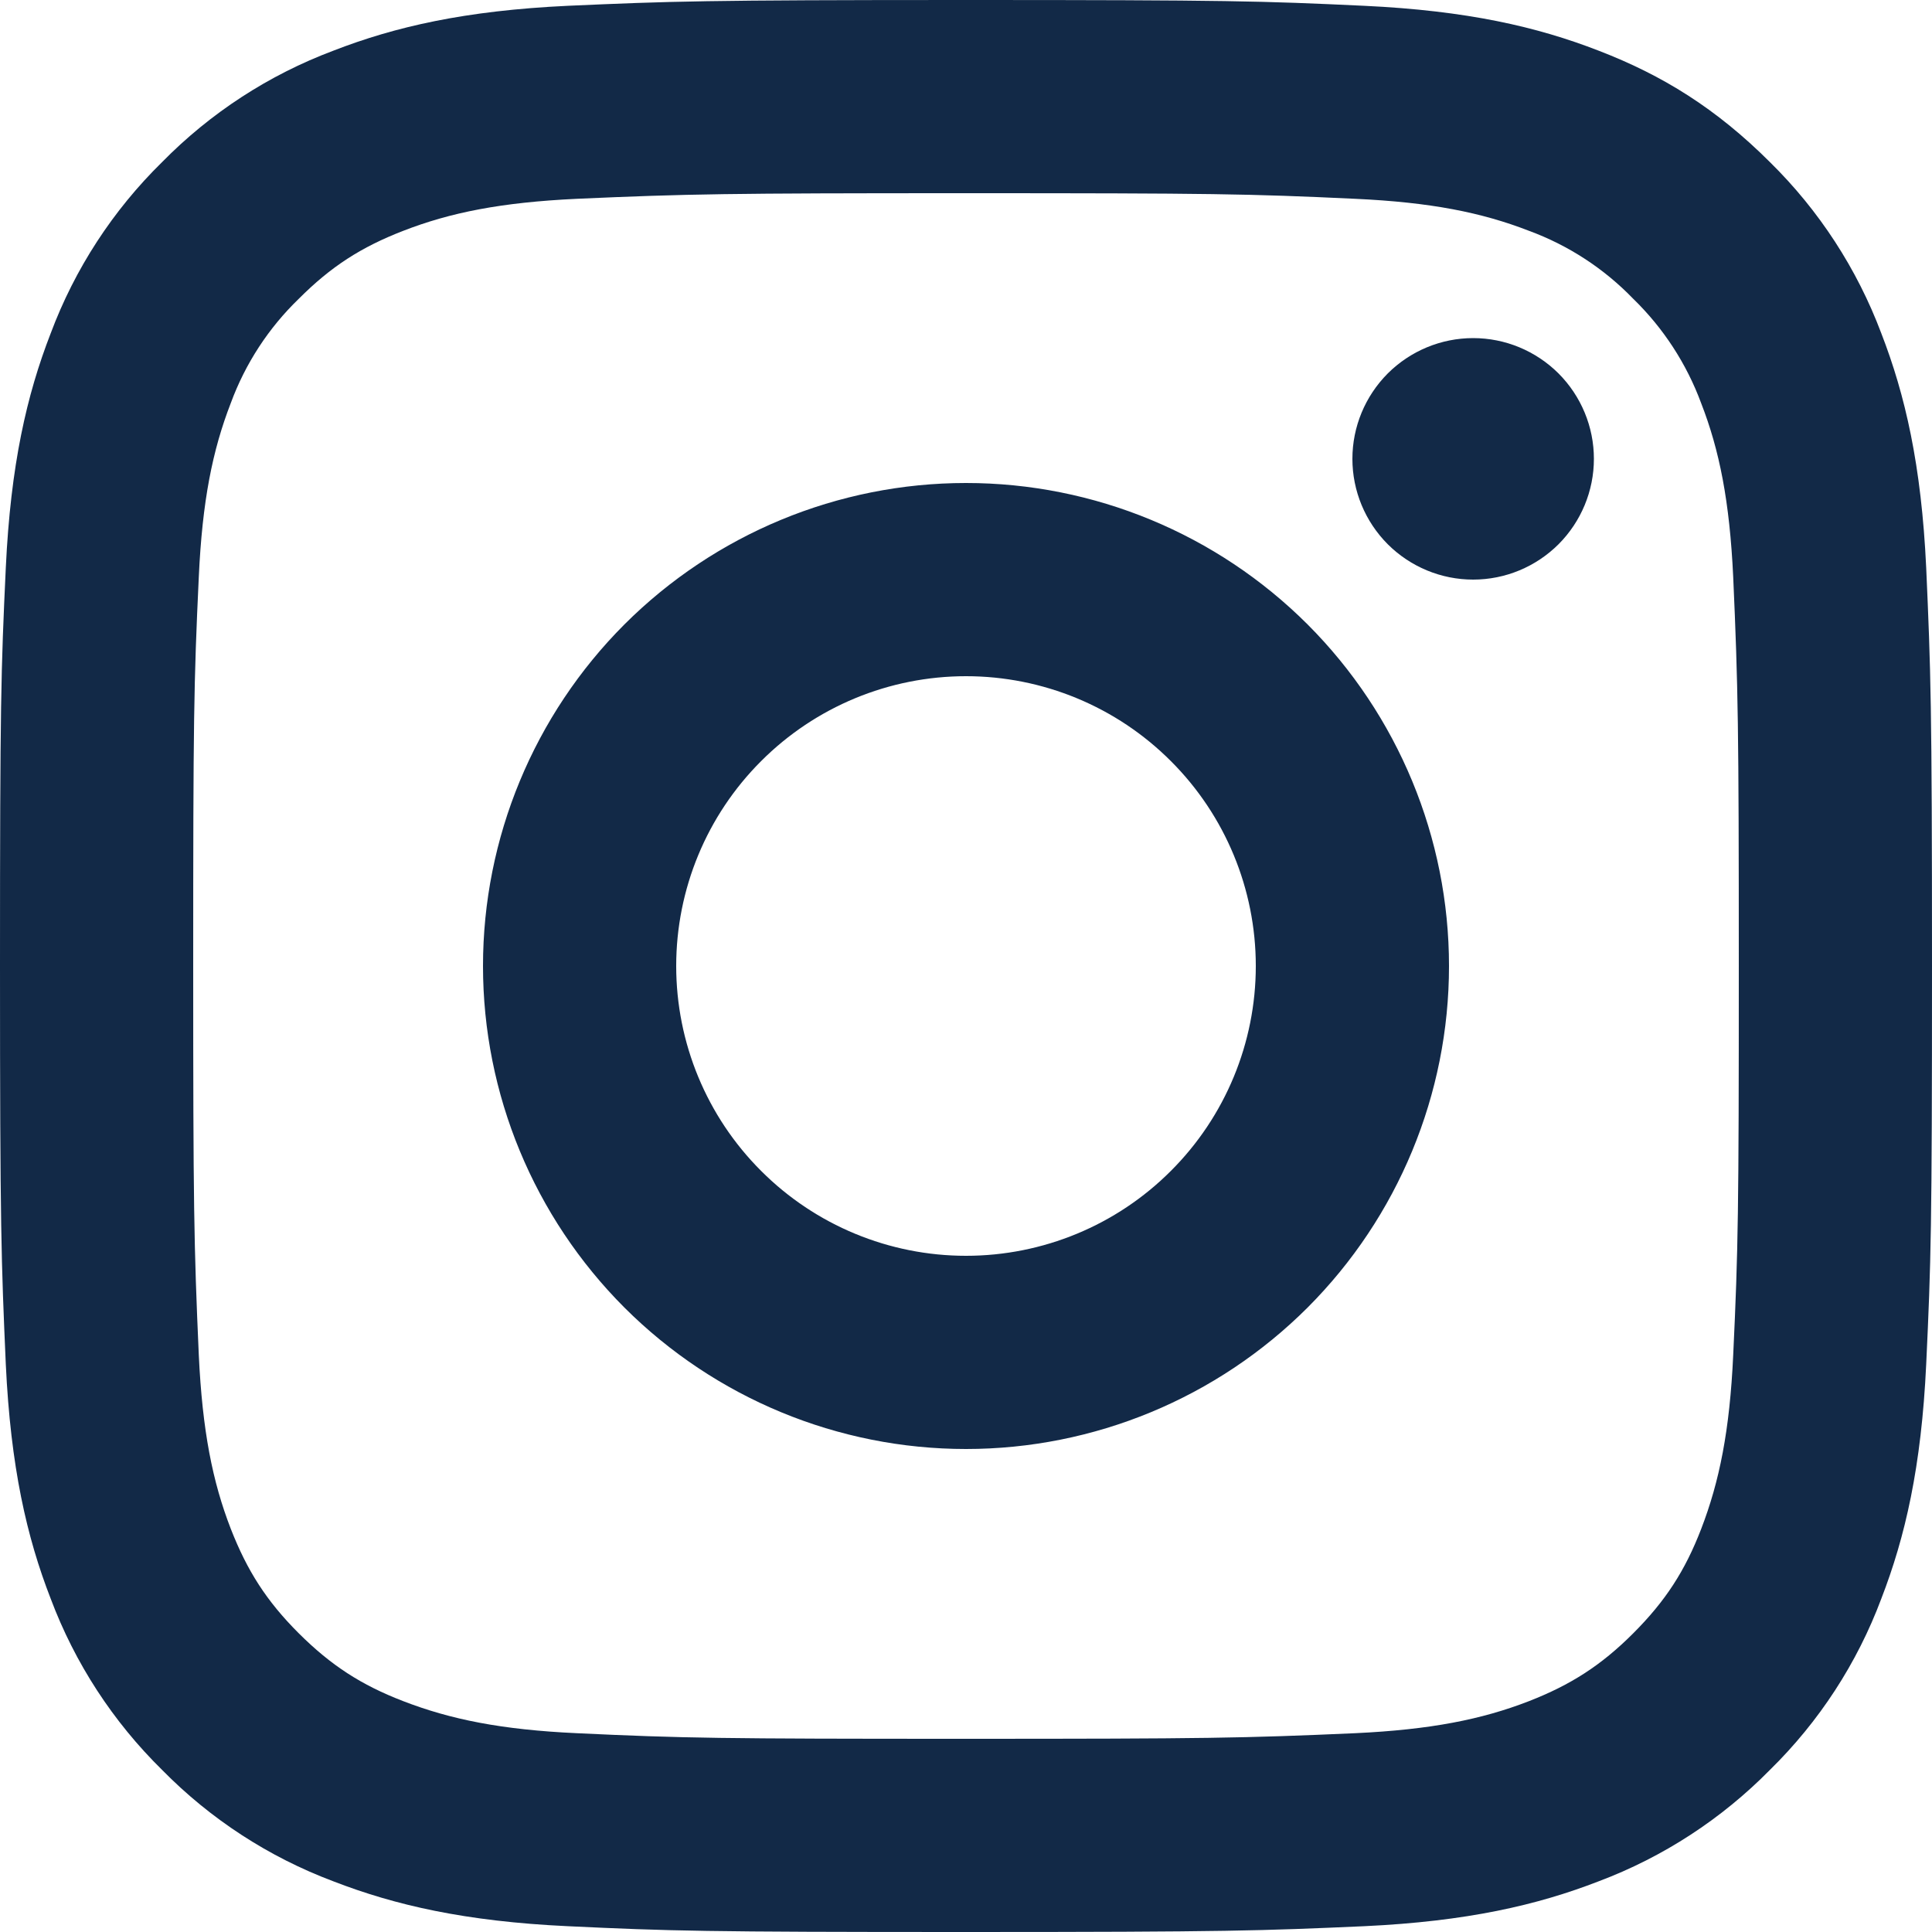
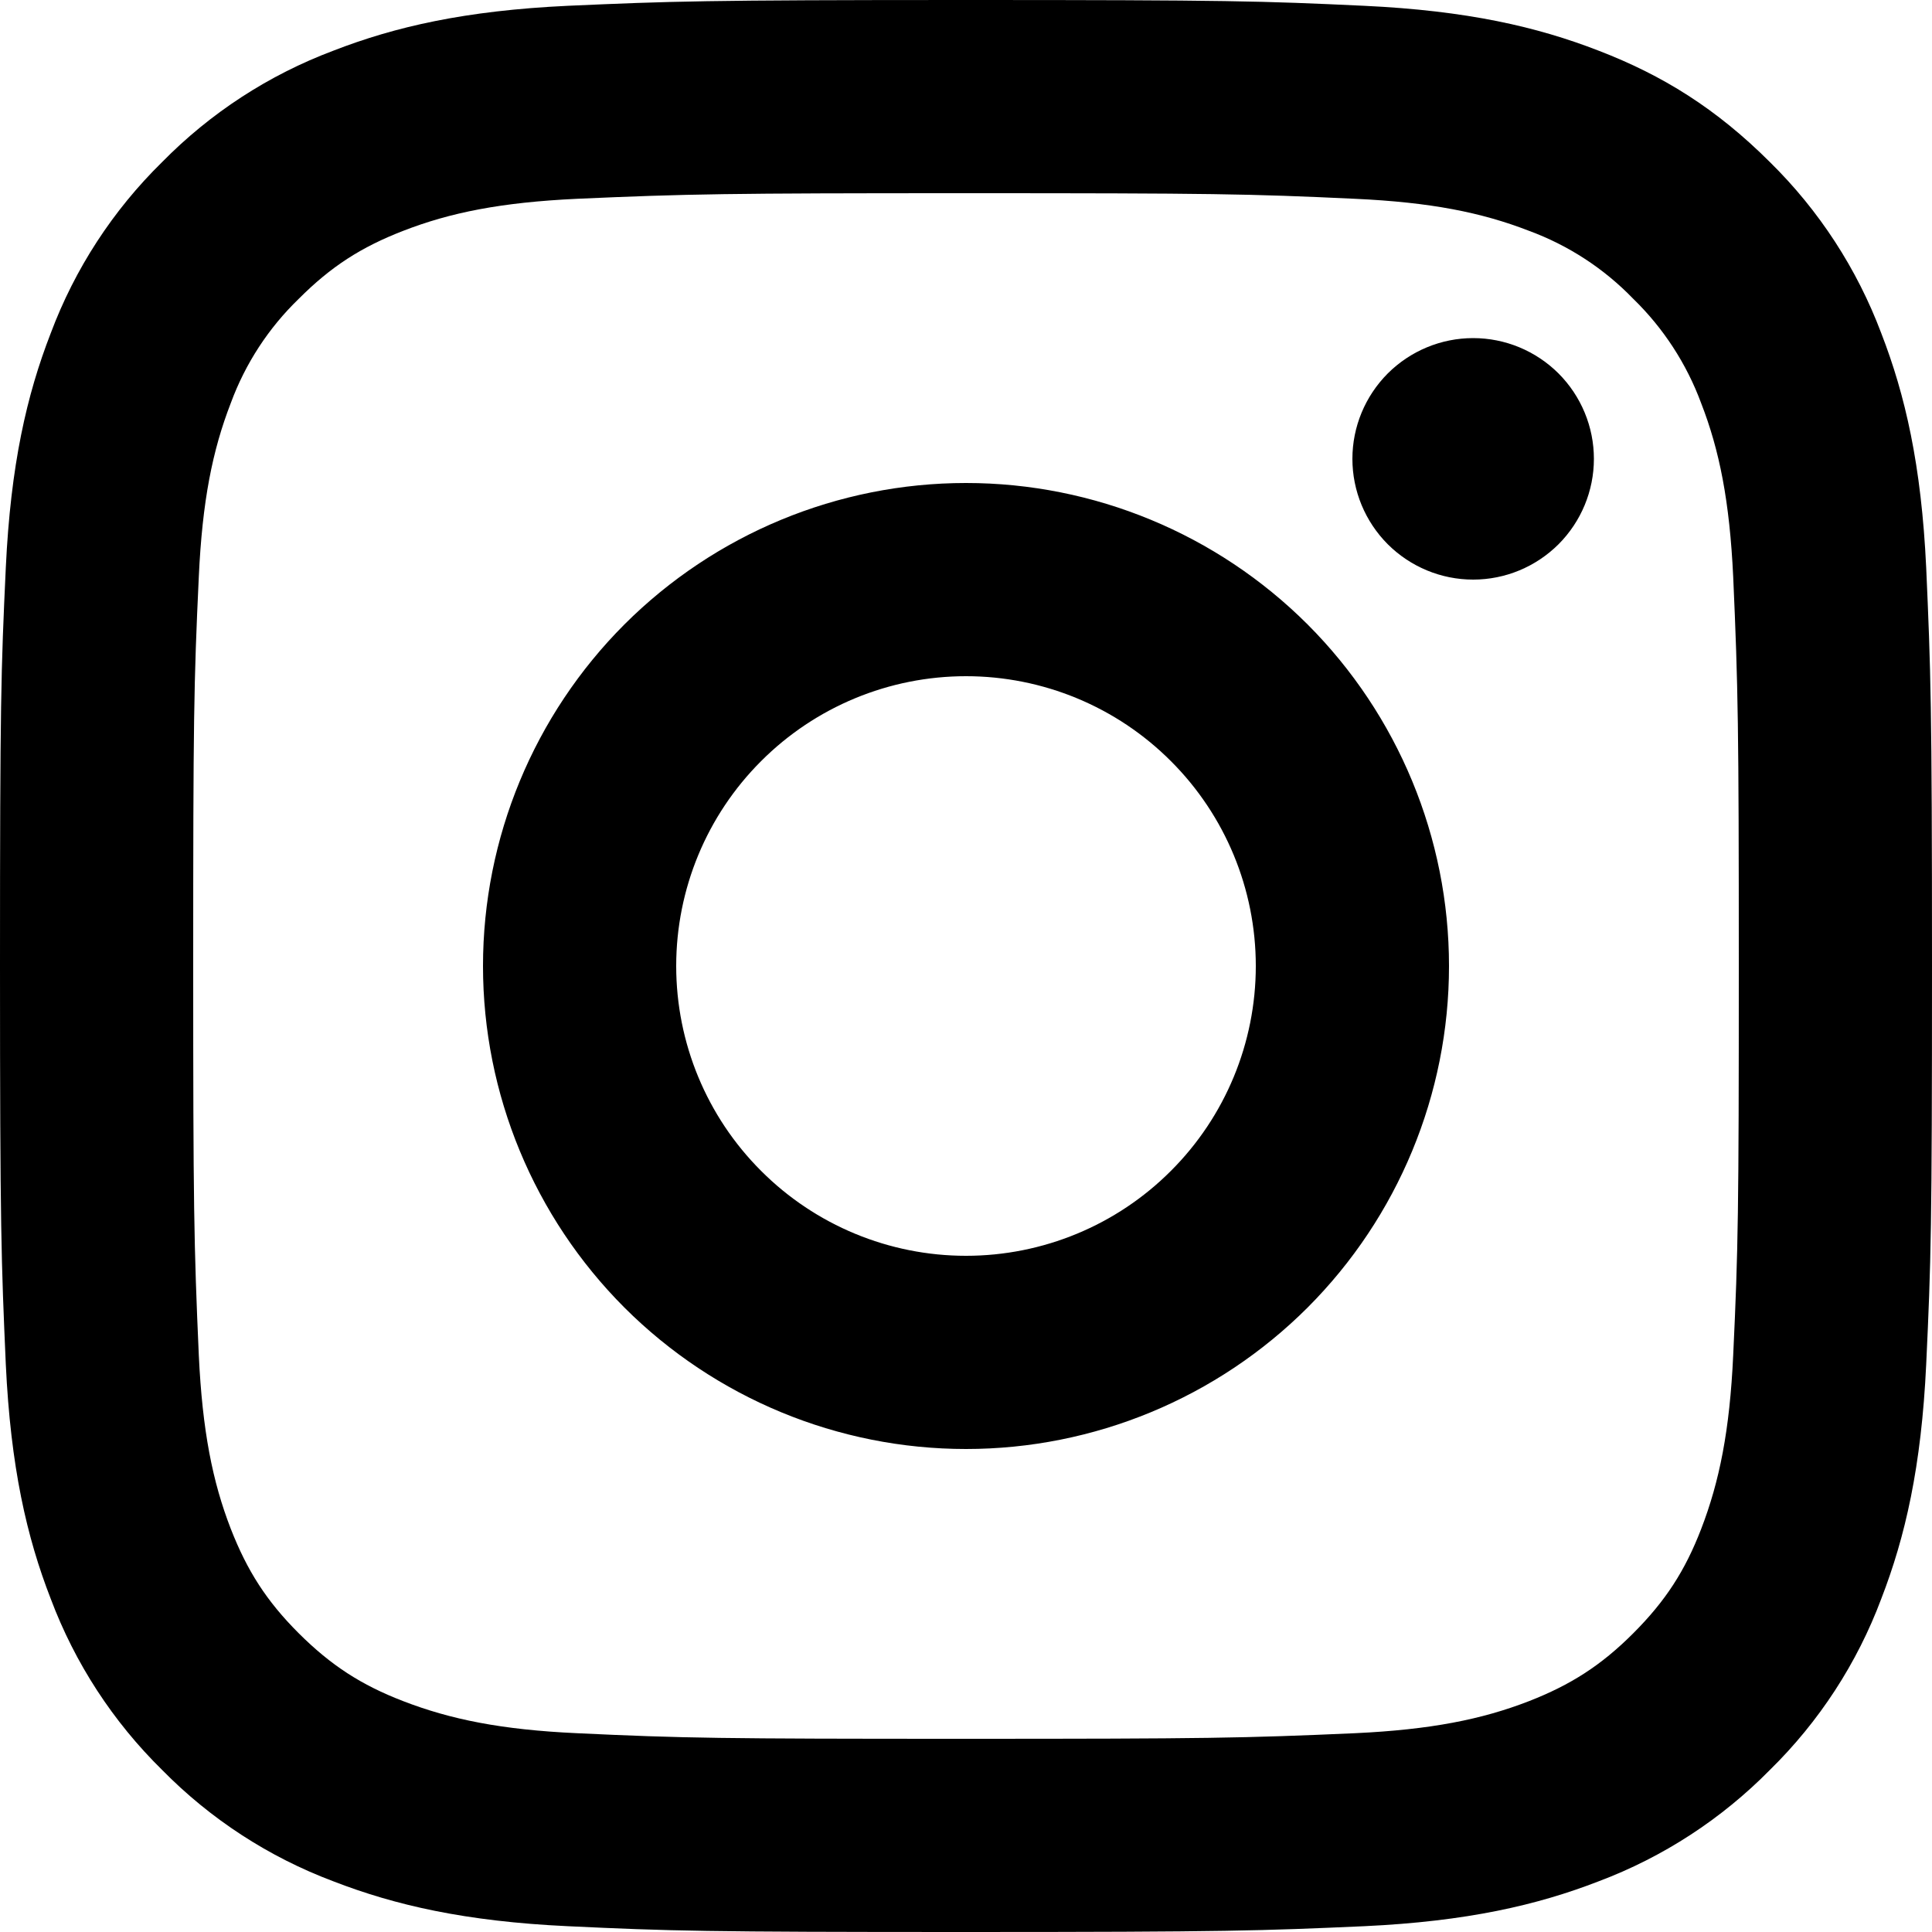
- <svg xmlns="http://www.w3.org/2000/svg" width="20" height="20" viewBox="0 0 20 20" fill="none">
-   <path d="M10 7C9.204 7 8.441 7.316 7.879 7.879C7.316 8.441 7 9.204 7 10C7 10.796 7.316 11.559 7.879 12.121C8.441 12.684 9.204 13 10 13C10.796 13 11.559 12.684 12.121 12.121C12.684 11.559 13 10.796 13 10C13 9.204 12.684 8.441 12.121 7.879C11.559 7.316 10.796 7 10 7ZM10 5C11.326 5 12.598 5.527 13.536 6.464C14.473 7.402 15 8.674 15 10C15 11.326 14.473 12.598 13.536 13.536C12.598 14.473 11.326 15 10 15C8.674 15 7.402 14.473 6.464 13.536C5.527 12.598 5 11.326 5 10C5 8.674 5.527 7.402 6.464 6.464C7.402 5.527 8.674 5 10 5ZM16.5 4.75C16.5 5.082 16.368 5.399 16.134 5.634C15.899 5.868 15.582 6 15.25 6C14.918 6 14.601 5.868 14.366 5.634C14.132 5.399 14 5.082 14 4.75C14 4.418 14.132 4.101 14.366 3.866C14.601 3.632 14.918 3.5 15.25 3.5C15.582 3.5 15.899 3.632 16.134 3.866C16.368 4.101 16.5 4.418 16.5 4.75ZM10 2C7.526 2 7.122 2.007 5.971 2.058C5.187 2.095 4.661 2.2 4.173 2.39C3.739 2.558 3.426 2.759 3.093 3.093C2.78 3.395 2.539 3.765 2.389 4.173C2.199 4.663 2.094 5.188 2.058 5.971C2.006 7.075 2 7.461 2 10C2 12.474 2.007 12.878 2.058 14.029C2.095 14.812 2.2 15.339 2.389 15.826C2.559 16.261 2.759 16.574 3.091 16.906C3.428 17.242 3.741 17.443 4.171 17.609C4.665 17.8 5.191 17.906 5.971 17.942C7.075 17.994 7.461 18 10 18C12.474 18 12.878 17.993 14.029 17.942C14.811 17.905 15.338 17.8 15.826 17.611C16.259 17.442 16.574 17.241 16.906 16.909C17.243 16.572 17.444 16.259 17.61 15.829C17.8 15.336 17.906 14.809 17.942 14.029C17.994 12.925 18 12.539 18 10C18 7.526 17.993 7.122 17.942 5.971C17.905 5.189 17.8 4.661 17.61 4.173C17.459 3.765 17.219 3.396 16.907 3.093C16.605 2.78 16.235 2.539 15.827 2.389C15.337 2.199 14.811 2.094 14.029 2.058C12.925 2.006 12.539 2 10 2ZM10 0C12.717 0 13.056 0.01 14.122 0.06C15.187 0.11 15.912 0.277 16.55 0.525C17.21 0.779 17.766 1.123 18.322 1.678C18.831 2.178 19.224 2.783 19.475 3.45C19.722 4.087 19.89 4.813 19.94 5.878C19.987 6.944 20 7.283 20 10C20 12.717 19.99 13.056 19.94 14.122C19.89 15.187 19.722 15.912 19.475 16.55C19.225 17.218 18.831 17.823 18.322 18.322C17.822 18.83 17.217 19.224 16.55 19.475C15.913 19.722 15.187 19.89 14.122 19.94C13.056 19.987 12.717 20 10 20C7.283 20 6.944 19.99 5.878 19.94C4.813 19.89 4.088 19.722 3.45 19.475C2.782 19.224 2.178 18.831 1.678 18.322C1.169 17.822 0.776 17.218 0.525 16.55C0.277 15.913 0.11 15.187 0.06 14.122C0.013 13.056 0 12.717 0 10C0 7.283 0.01 6.944 0.06 5.878C0.11 4.812 0.277 4.088 0.525 3.45C0.775 2.782 1.169 2.177 1.678 1.678C2.178 1.169 2.782 0.776 3.45 0.525C4.088 0.277 4.812 0.11 5.878 0.06C6.944 0.013 7.283 0 10 0Z" fill="#122947" />
+ <svg xmlns="http://www.w3.org/2000/svg" viewBox="0 0 20 20" fill="none">
+   <path d="M10 7C9.204 7 8.441 7.316 7.879 7.879C7.316 8.441 7 9.204 7 10C7 10.796 7.316 11.559 7.879 12.121C8.441 12.684 9.204 13 10 13C10.796 13 11.559 12.684 12.121 12.121C12.684 11.559 13 10.796 13 10C13 9.204 12.684 8.441 12.121 7.879C11.559 7.316 10.796 7 10 7ZM10 5C11.326 5 12.598 5.527 13.536 6.464C14.473 7.402 15 8.674 15 10C15 11.326 14.473 12.598 13.536 13.536C12.598 14.473 11.326 15 10 15C8.674 15 7.402 14.473 6.464 13.536C5.527 12.598 5 11.326 5 10C5 8.674 5.527 7.402 6.464 6.464C7.402 5.527 8.674 5 10 5ZM16.5 4.75C16.5 5.082 16.368 5.399 16.134 5.634C15.899 5.868 15.582 6 15.25 6C14.918 6 14.601 5.868 14.366 5.634C14.132 5.399 14 5.082 14 4.75C14 4.418 14.132 4.101 14.366 3.866C14.601 3.632 14.918 3.5 15.25 3.5C15.582 3.5 15.899 3.632 16.134 3.866C16.368 4.101 16.5 4.418 16.5 4.75ZM10 2C7.526 2 7.122 2.007 5.971 2.058C5.187 2.095 4.661 2.2 4.173 2.39C3.739 2.558 3.426 2.759 3.093 3.093C2.78 3.395 2.539 3.765 2.389 4.173C2.199 4.663 2.094 5.188 2.058 5.971C2.006 7.075 2 7.461 2 10C2 12.474 2.007 12.878 2.058 14.029C2.095 14.812 2.2 15.339 2.389 15.826C2.559 16.261 2.759 16.574 3.091 16.906C3.428 17.242 3.741 17.443 4.171 17.609C4.665 17.8 5.191 17.906 5.971 17.942C7.075 17.994 7.461 18 10 18C12.474 18 12.878 17.993 14.029 17.942C14.811 17.905 15.338 17.8 15.826 17.611C16.259 17.442 16.574 17.241 16.906 16.909C17.243 16.572 17.444 16.259 17.61 15.829C17.8 15.336 17.906 14.809 17.942 14.029C17.994 12.925 18 12.539 18 10C18 7.526 17.993 7.122 17.942 5.971C17.905 5.189 17.8 4.661 17.61 4.173C17.459 3.765 17.219 3.396 16.907 3.093C16.605 2.78 16.235 2.539 15.827 2.389C15.337 2.199 14.811 2.094 14.029 2.058C12.925 2.006 12.539 2 10 2ZM10 0C12.717 0 13.056 0.01 14.122 0.06C15.187 0.11 15.912 0.277 16.55 0.525C17.21 0.779 17.766 1.123 18.322 1.678C18.831 2.178 19.224 2.783 19.475 3.45C19.722 4.087 19.89 4.813 19.94 5.878C19.987 6.944 20 7.283 20 10C20 12.717 19.99 13.056 19.94 14.122C19.89 15.187 19.722 15.912 19.475 16.55C19.225 17.218 18.831 17.823 18.322 18.322C17.822 18.83 17.217 19.224 16.55 19.475C15.913 19.722 15.187 19.89 14.122 19.94C13.056 19.987 12.717 20 10 20C7.283 20 6.944 19.99 5.878 19.94C4.813 19.89 4.088 19.722 3.45 19.475C2.782 19.224 2.178 18.831 1.678 18.322C1.169 17.822 0.776 17.218 0.525 16.55C0.277 15.913 0.11 15.187 0.06 14.122C0.013 13.056 0 12.717 0 10C0 7.283 0.01 6.944 0.06 5.878C0.11 4.812 0.277 4.088 0.525 3.45C0.775 2.782 1.169 2.177 1.678 1.678C2.178 1.169 2.782 0.776 3.45 0.525C4.088 0.277 4.812 0.11 5.878 0.06C6.944 0.013 7.283 0 10 0Z" fill="currentColor" />
</svg>
